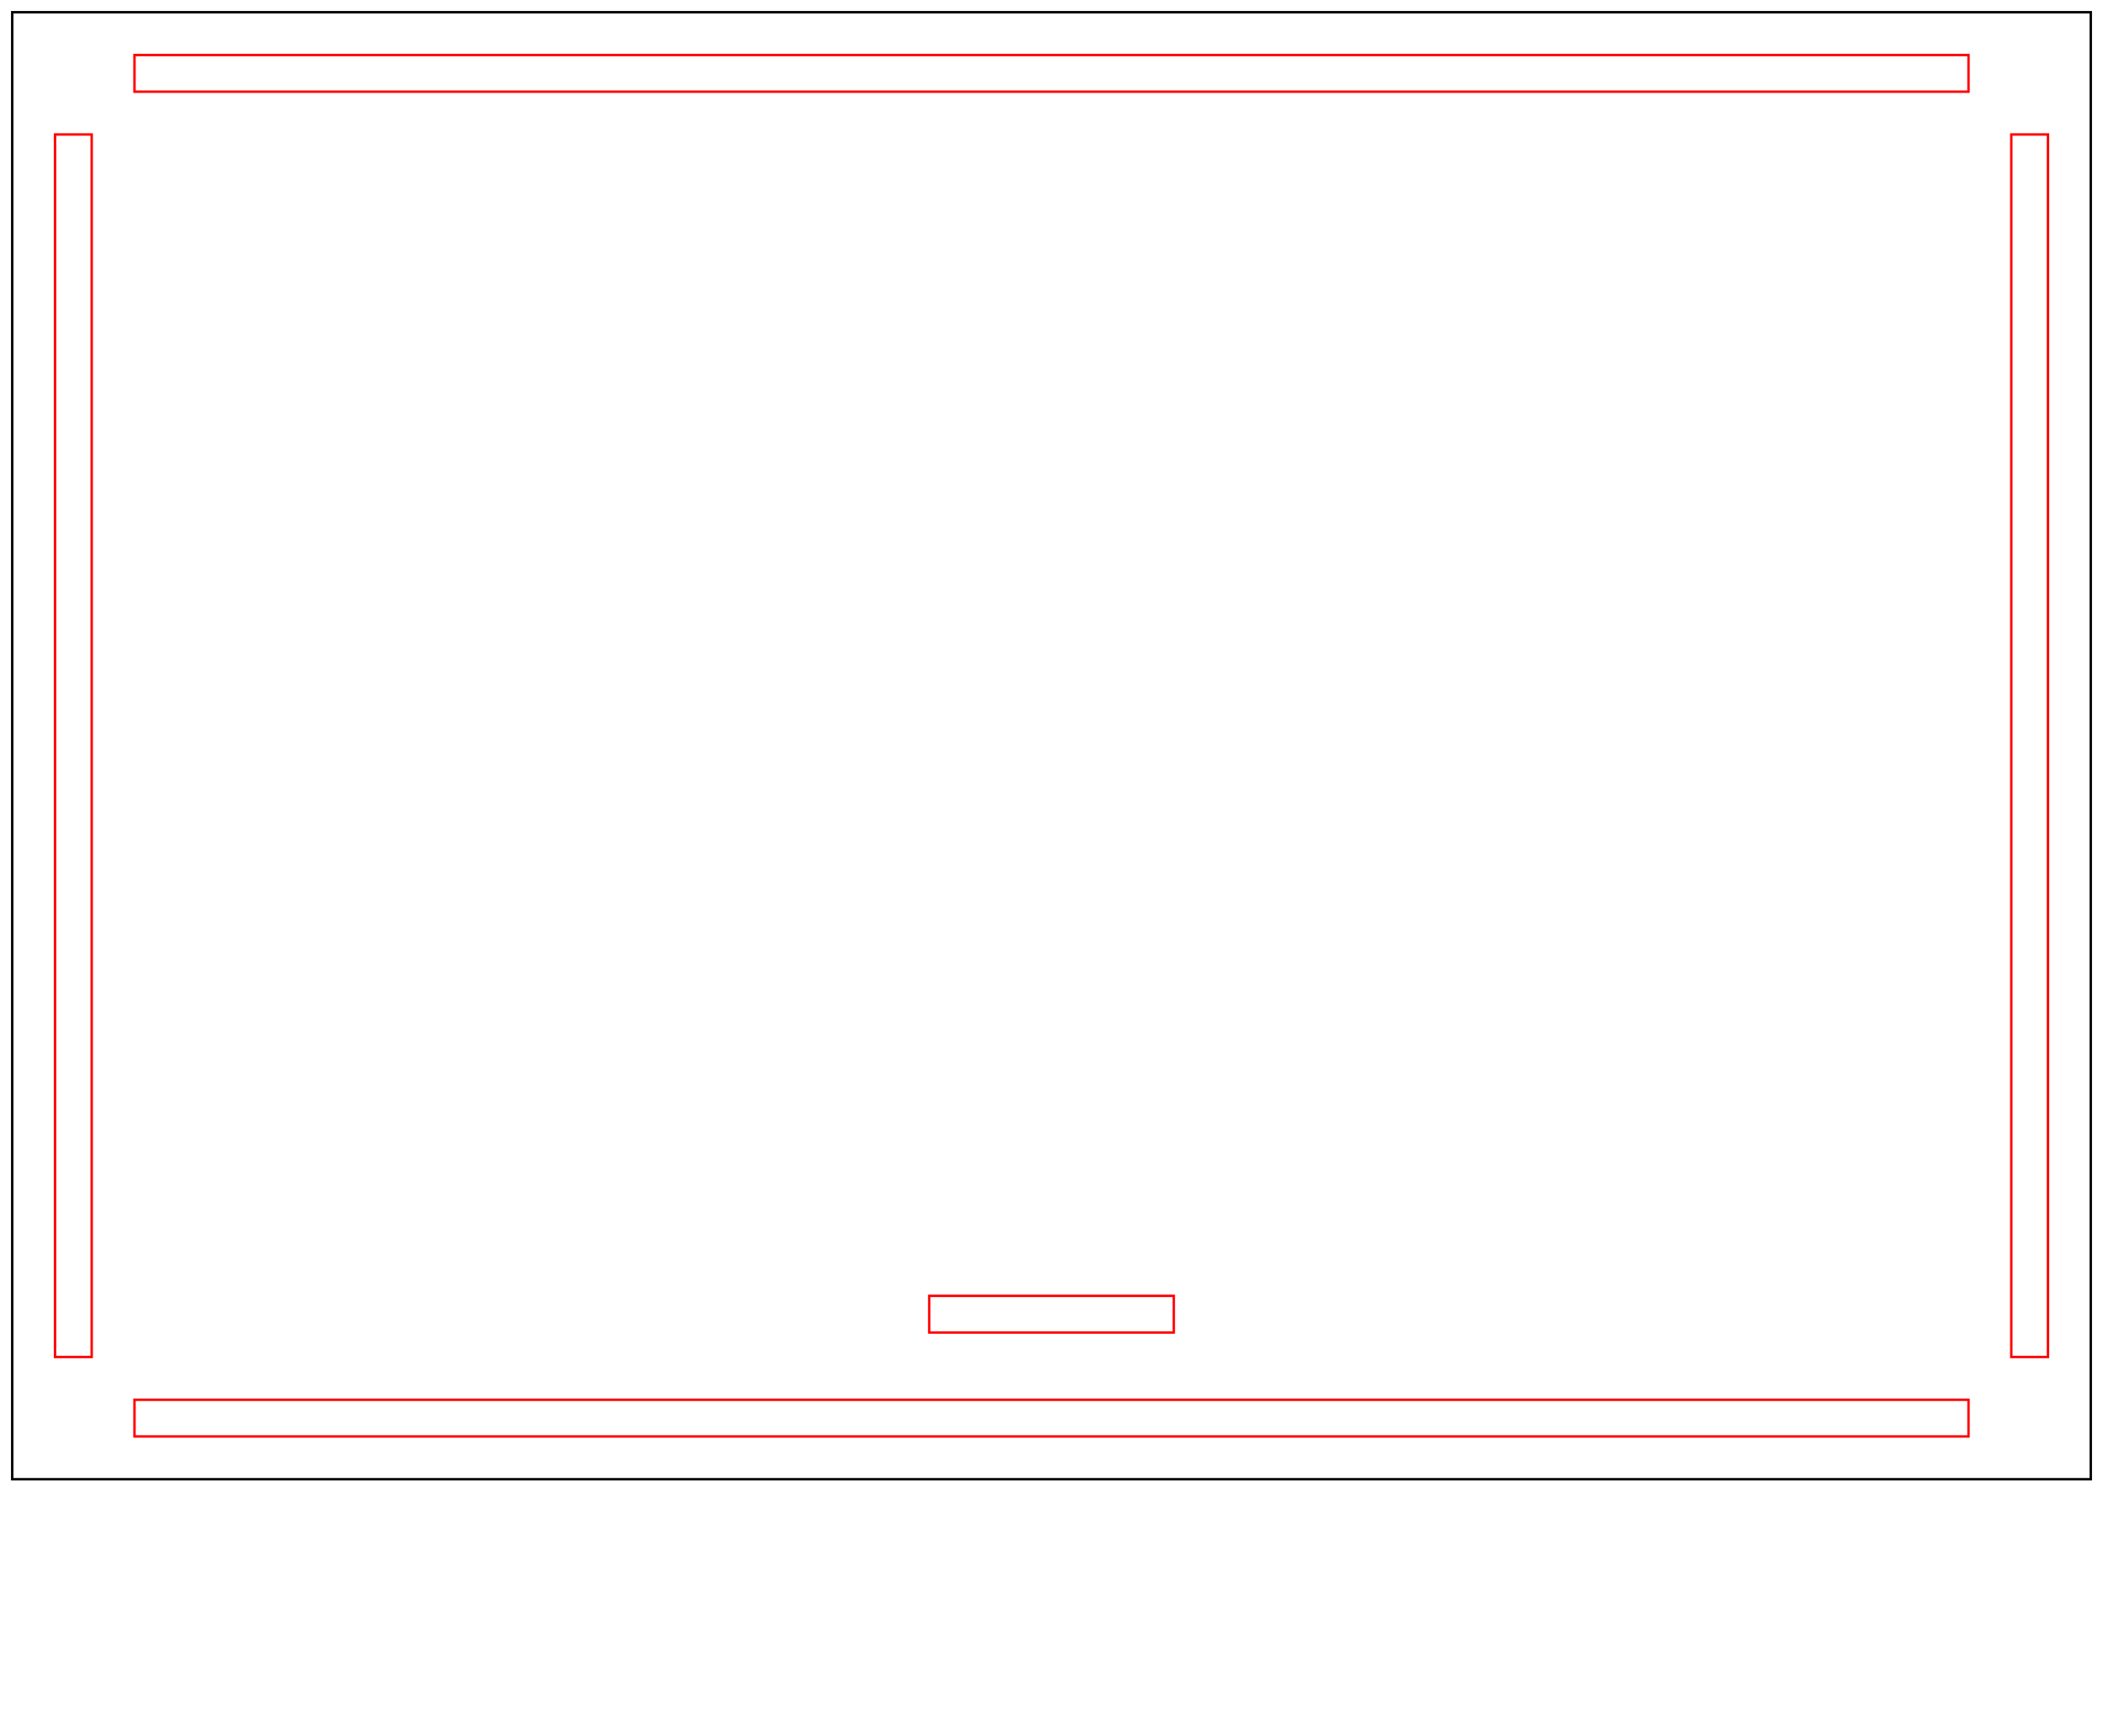
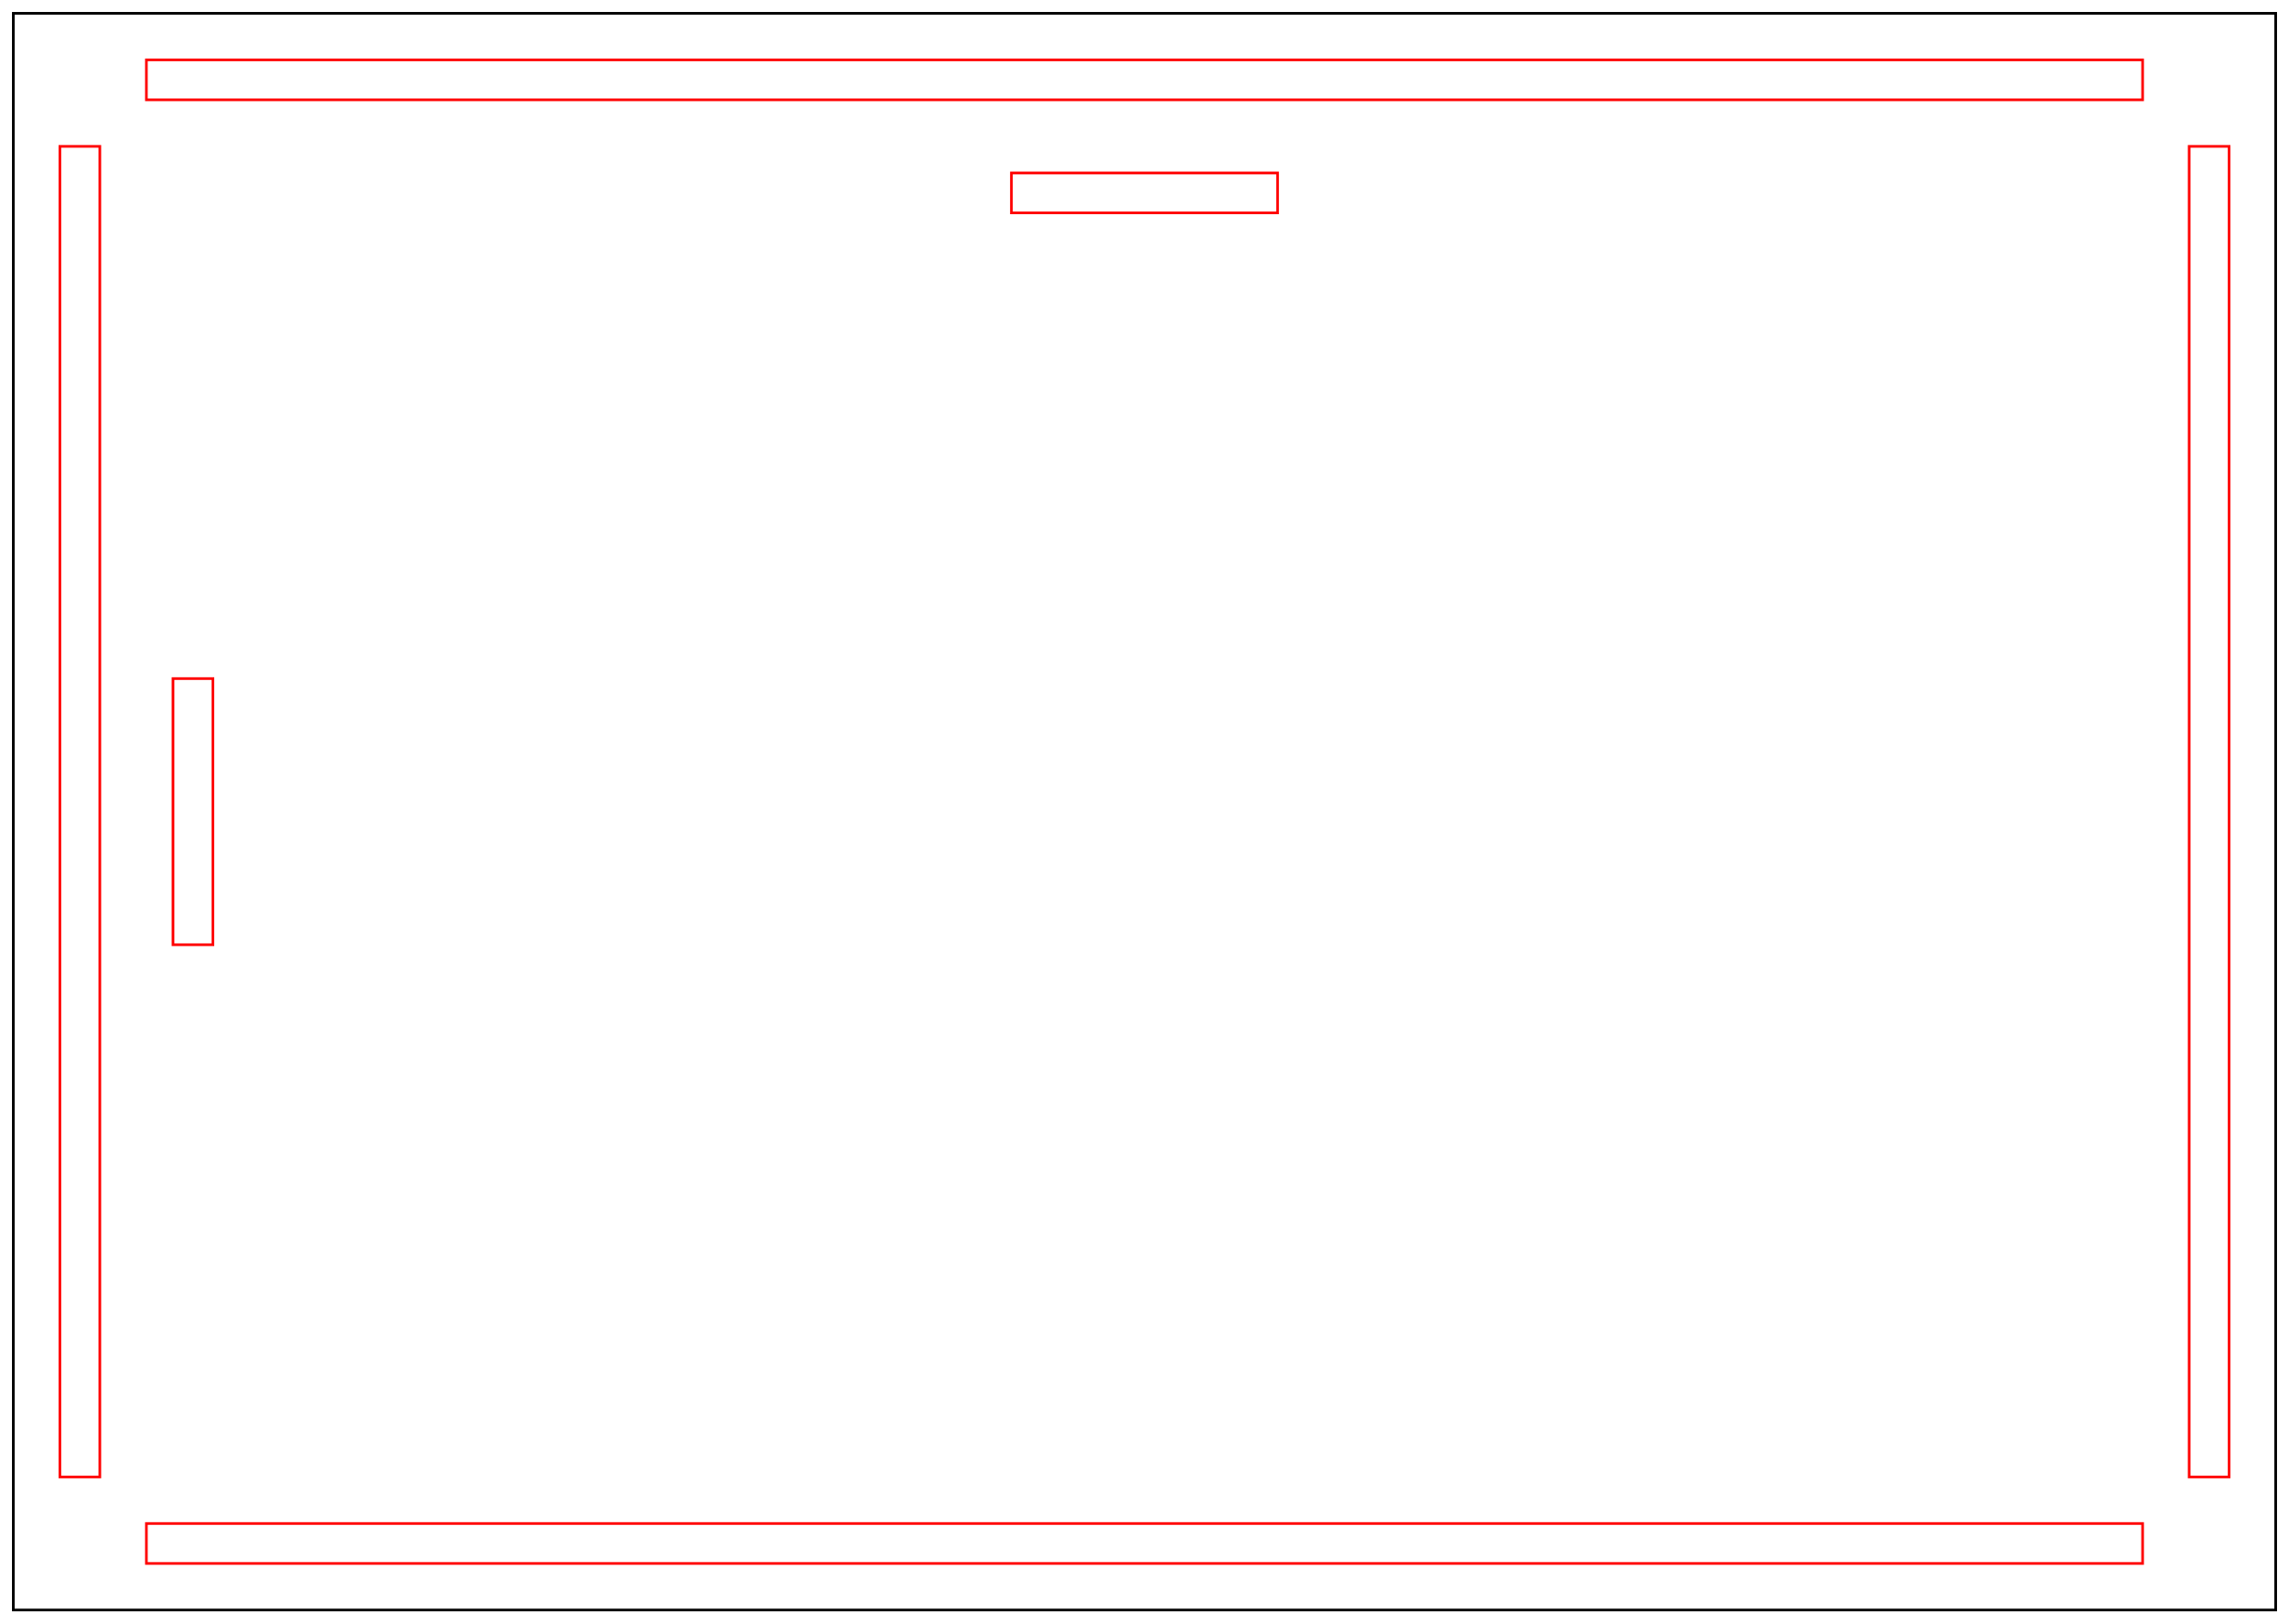
- <svg xmlns="http://www.w3.org/2000/svg" viewBox="-1 -1 172 142" width="172mm" height="142mm" stroke-width="0.2" fill="none">
+ <svg xmlns="http://www.w3.org/2000/svg" viewBox="-1 -1 172 122" width="172mm" height="122mm" stroke-width="0.2" fill="none">
  <rect x="0" y="0" width="170" height="120" stroke="black" />
  <rect x="10" y="3.5" width="150" height="3" stroke="red" />
  <rect x="10" y="113.5" width="150" height="3" stroke="red" />
  <rect x="3.5" y="10" width="3" height="100" stroke="red" />
  <rect x="163.5" y="10" width="3" height="100" stroke="red" />
-   <rect x="75" y="105" width="20" height="3" stroke="red" />
+   <rect x="75.0" y="12" width="20" height="3" stroke="red" />
+   <rect x="12" y="50.0" width="3" height="20" stroke="red" />
</svg>
